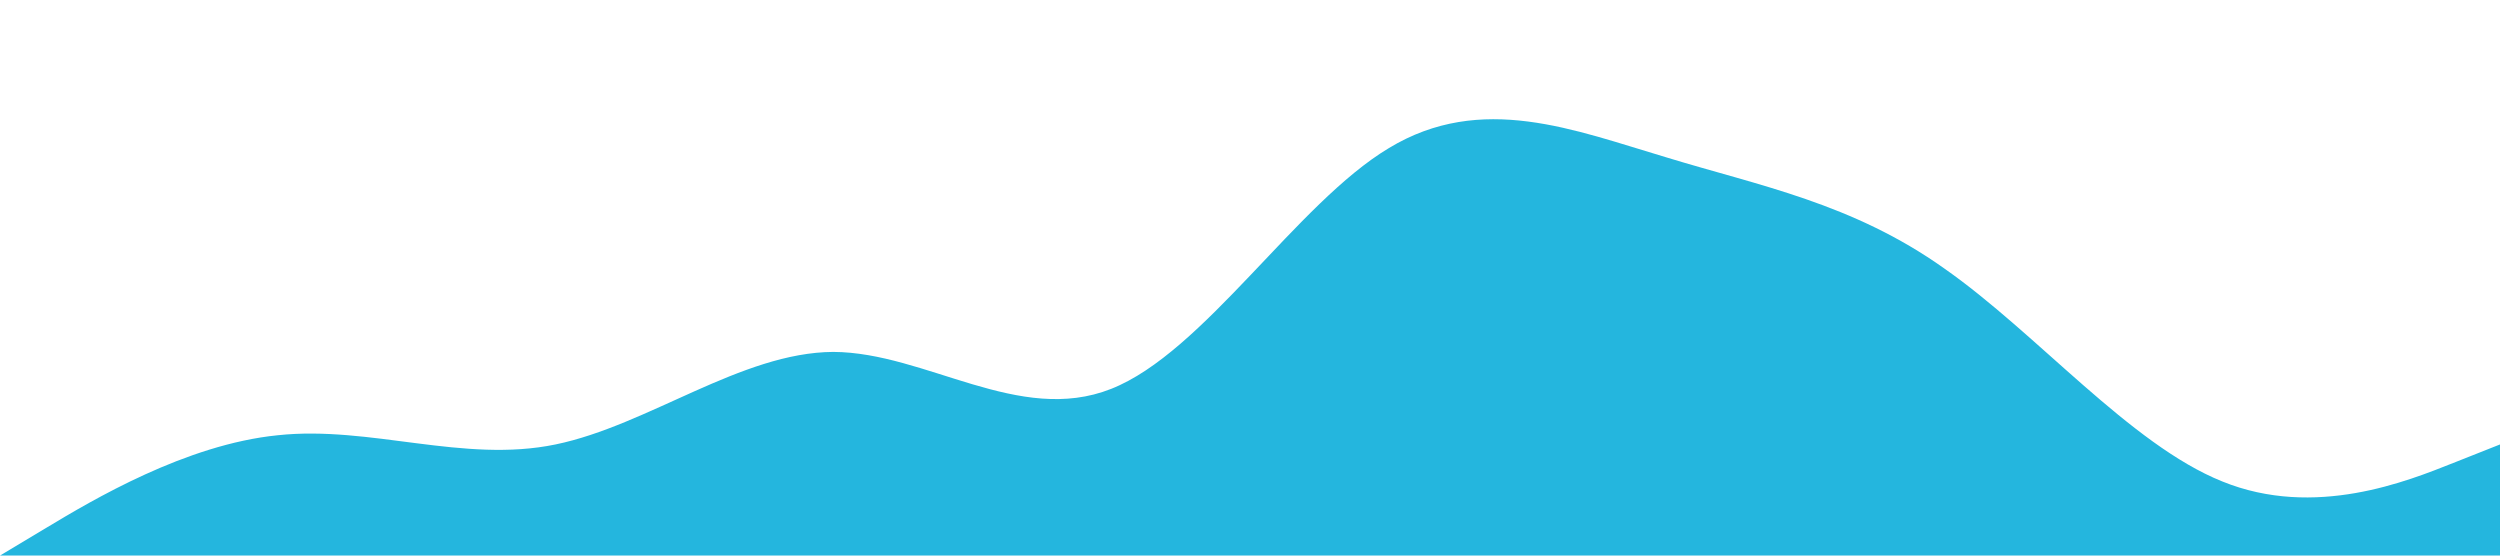
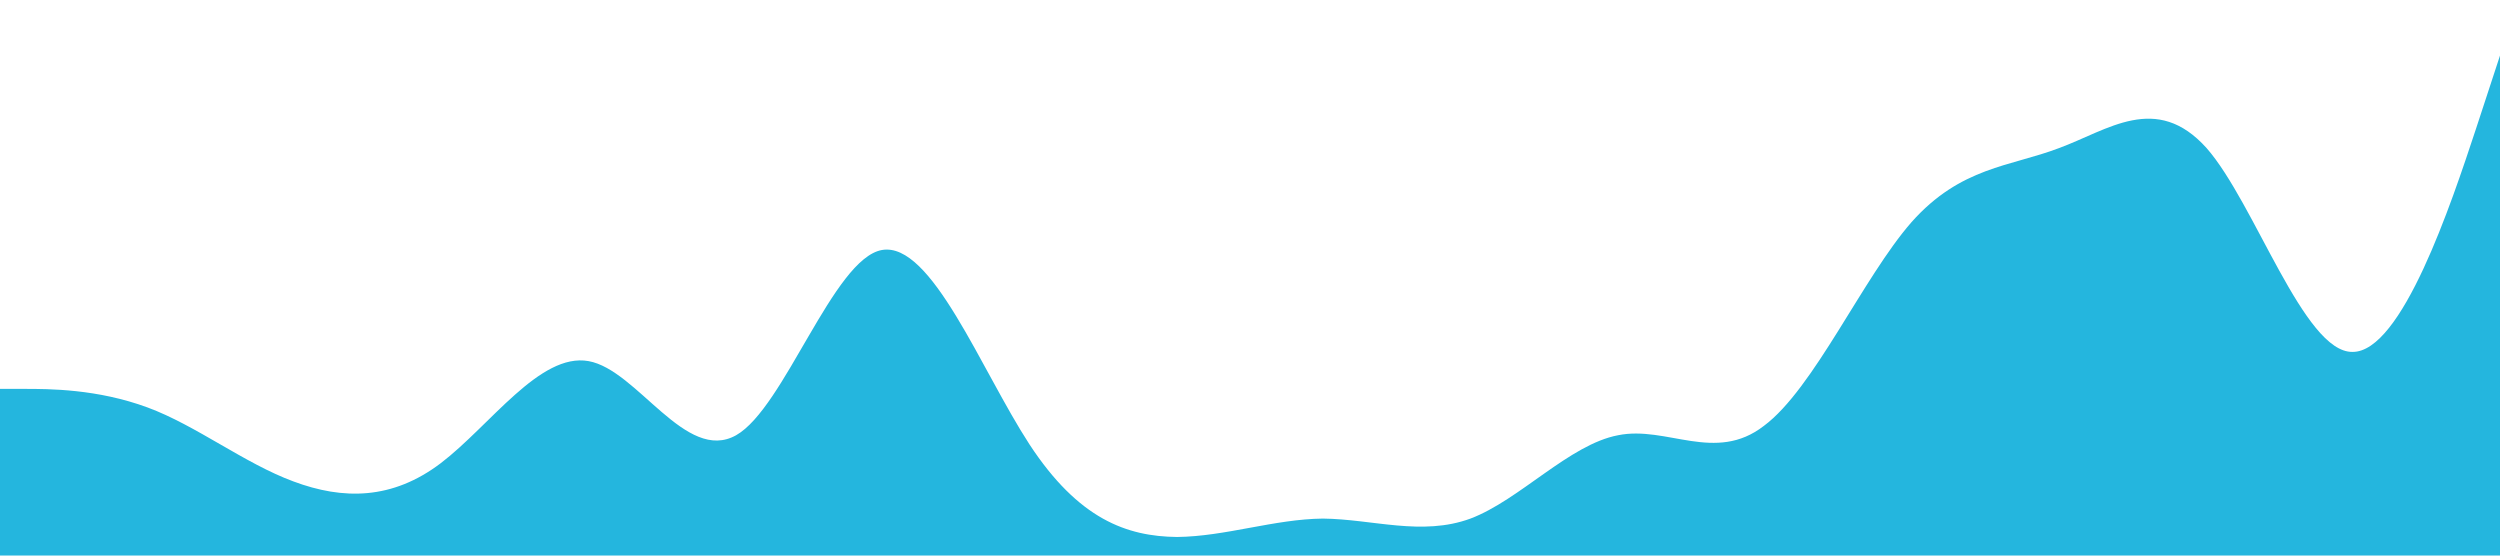
<svg xmlns="http://www.w3.org/2000/svg" viewBox="0 0 1440 320">
-   <path fill="#24b6de" fill-opacity="1" d="M0,320L26.7,304C53.3,288,107,256,160,250.7C213.3,245,267,267,320,256C373.3,245,427,203,480,202.7C533.3,203,587,245,640,224C693.3,203,747,117,800,85.3C853.3,53,907,75,960,90.7C1013.3,107,1067,117,1120,154.7C1173.3,192,1227,256,1280,277.3C1333.3,299,1387,277,1413,266.7L1440,256L1440,320L1413.3,320C1386.7,320,1333,320,1280,320C1226.7,320,1173,320,1120,320C1066.7,320,1013,320,960,320C906.7,320,853,320,800,320C746.7,320,693,320,640,320C586.7,320,533,320,480,320C426.7,320,373,320,320,320C266.7,320,213,320,160,320C106.7,320,53,320,27,320L0,320Z" />
+   <path fill="#24b6de" fill-opacity="1" d="M0,224L14.1,224C28.2,224,56,224,85,234.7C112.9,245,141,267,169,277.3C197.6,288,226,288,254,266.7C282.4,245,311,203,339,208C367.1,213,395,267,424,250.7C451.8,235,480,149,508,144C536.5,139,565,213,593,256C621.2,299,649,309,678,309.3C705.9,309,734,299,762,298.7C790.6,299,819,309,847,298.7C875.3,288,904,256,932,250.7C960,245,988,267,1016,245.3C1044.7,224,1073,160,1101,128C1129.4,96,1158,96,1186,85.3C1214.1,75,1242,53,1271,85.3C1298.8,117,1327,203,1355,202.7C1383.5,203,1412,117,1426,74.7L1440,32L1440,320L1425.9,320C1411.8,320,1384,320,1355,320C1327.1,320,1299,320,1271,320C1242.4,320,1214,320,1186,320C1157.6,320,1129,320,1101,320C1072.9,320,1045,320,1016,320C988.2,320,960,320,932,320C903.5,320,875,320,847,320C818.8,320,791,320,762,320C734.1,320,706,320,678,320C649.4,320,621,320,593,320C564.7,320,536,320,508,320C480,320,452,320,424,320C395.3,320,367,320,339,320C310.6,320,282,320,254,320C225.9,320,198,320,169,320C141.2,320,113,320,85,320C56.5,320,28,320,14,320L0,320Z" />
</svg>
